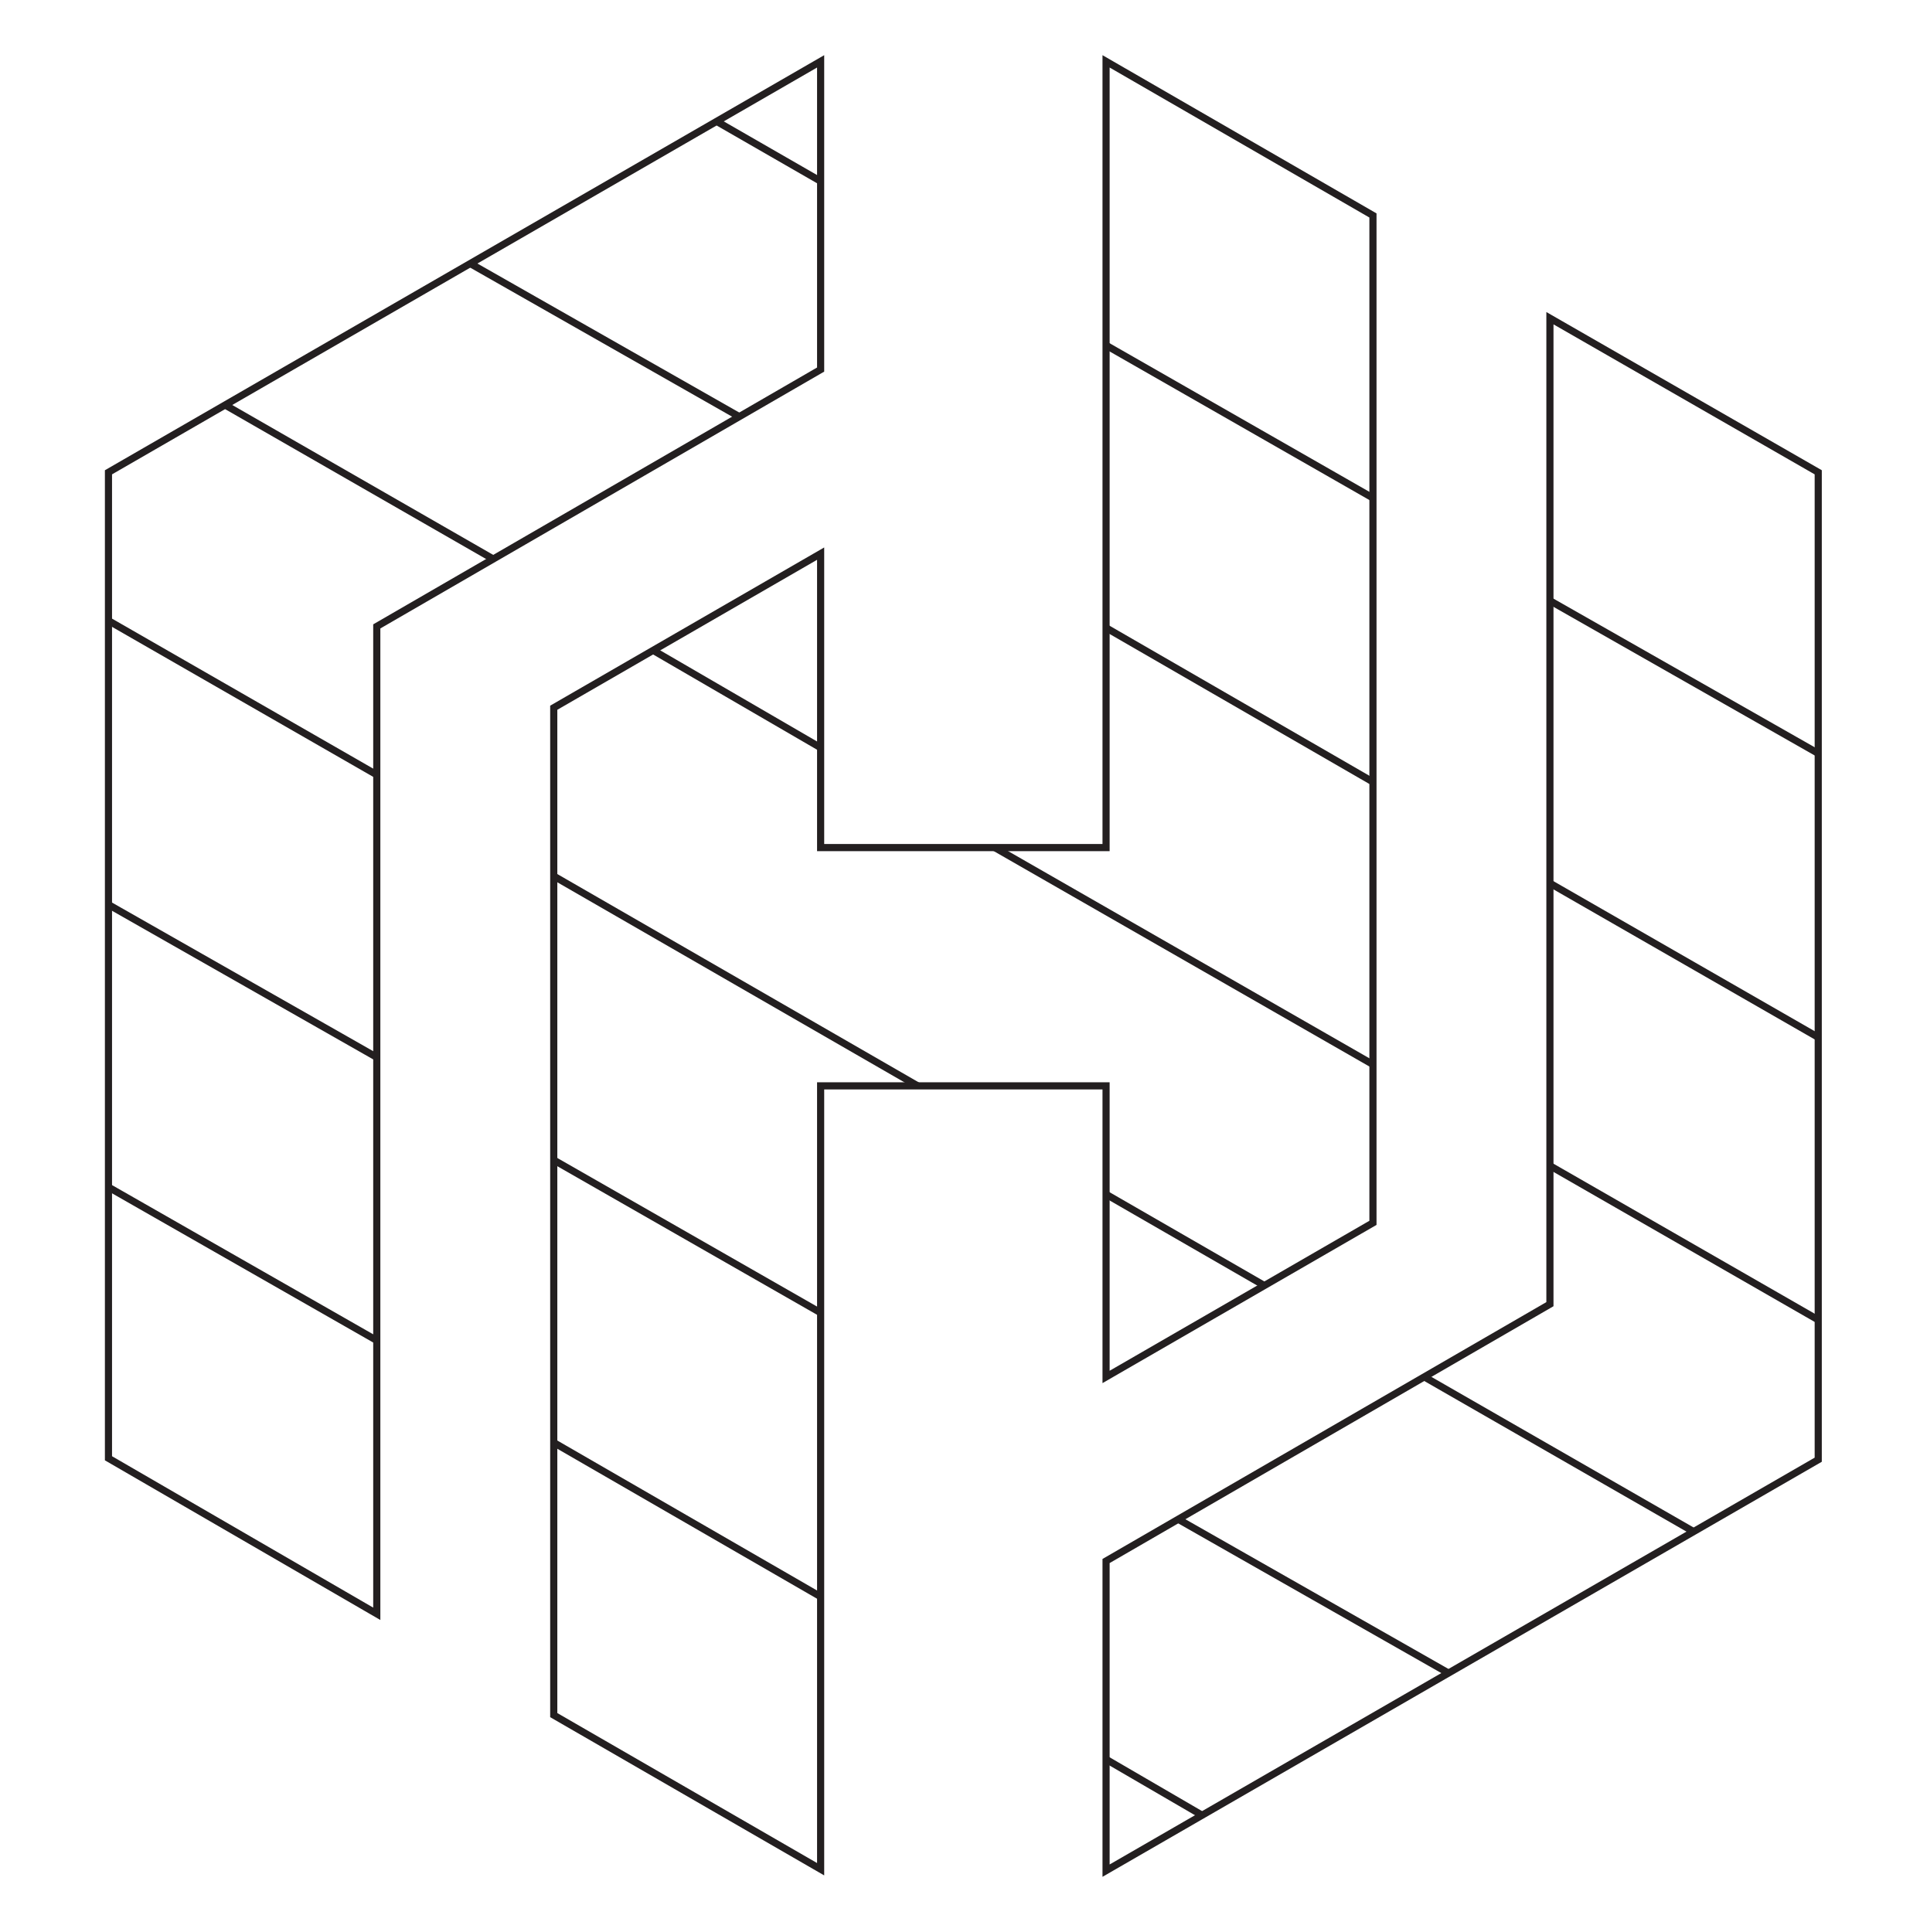
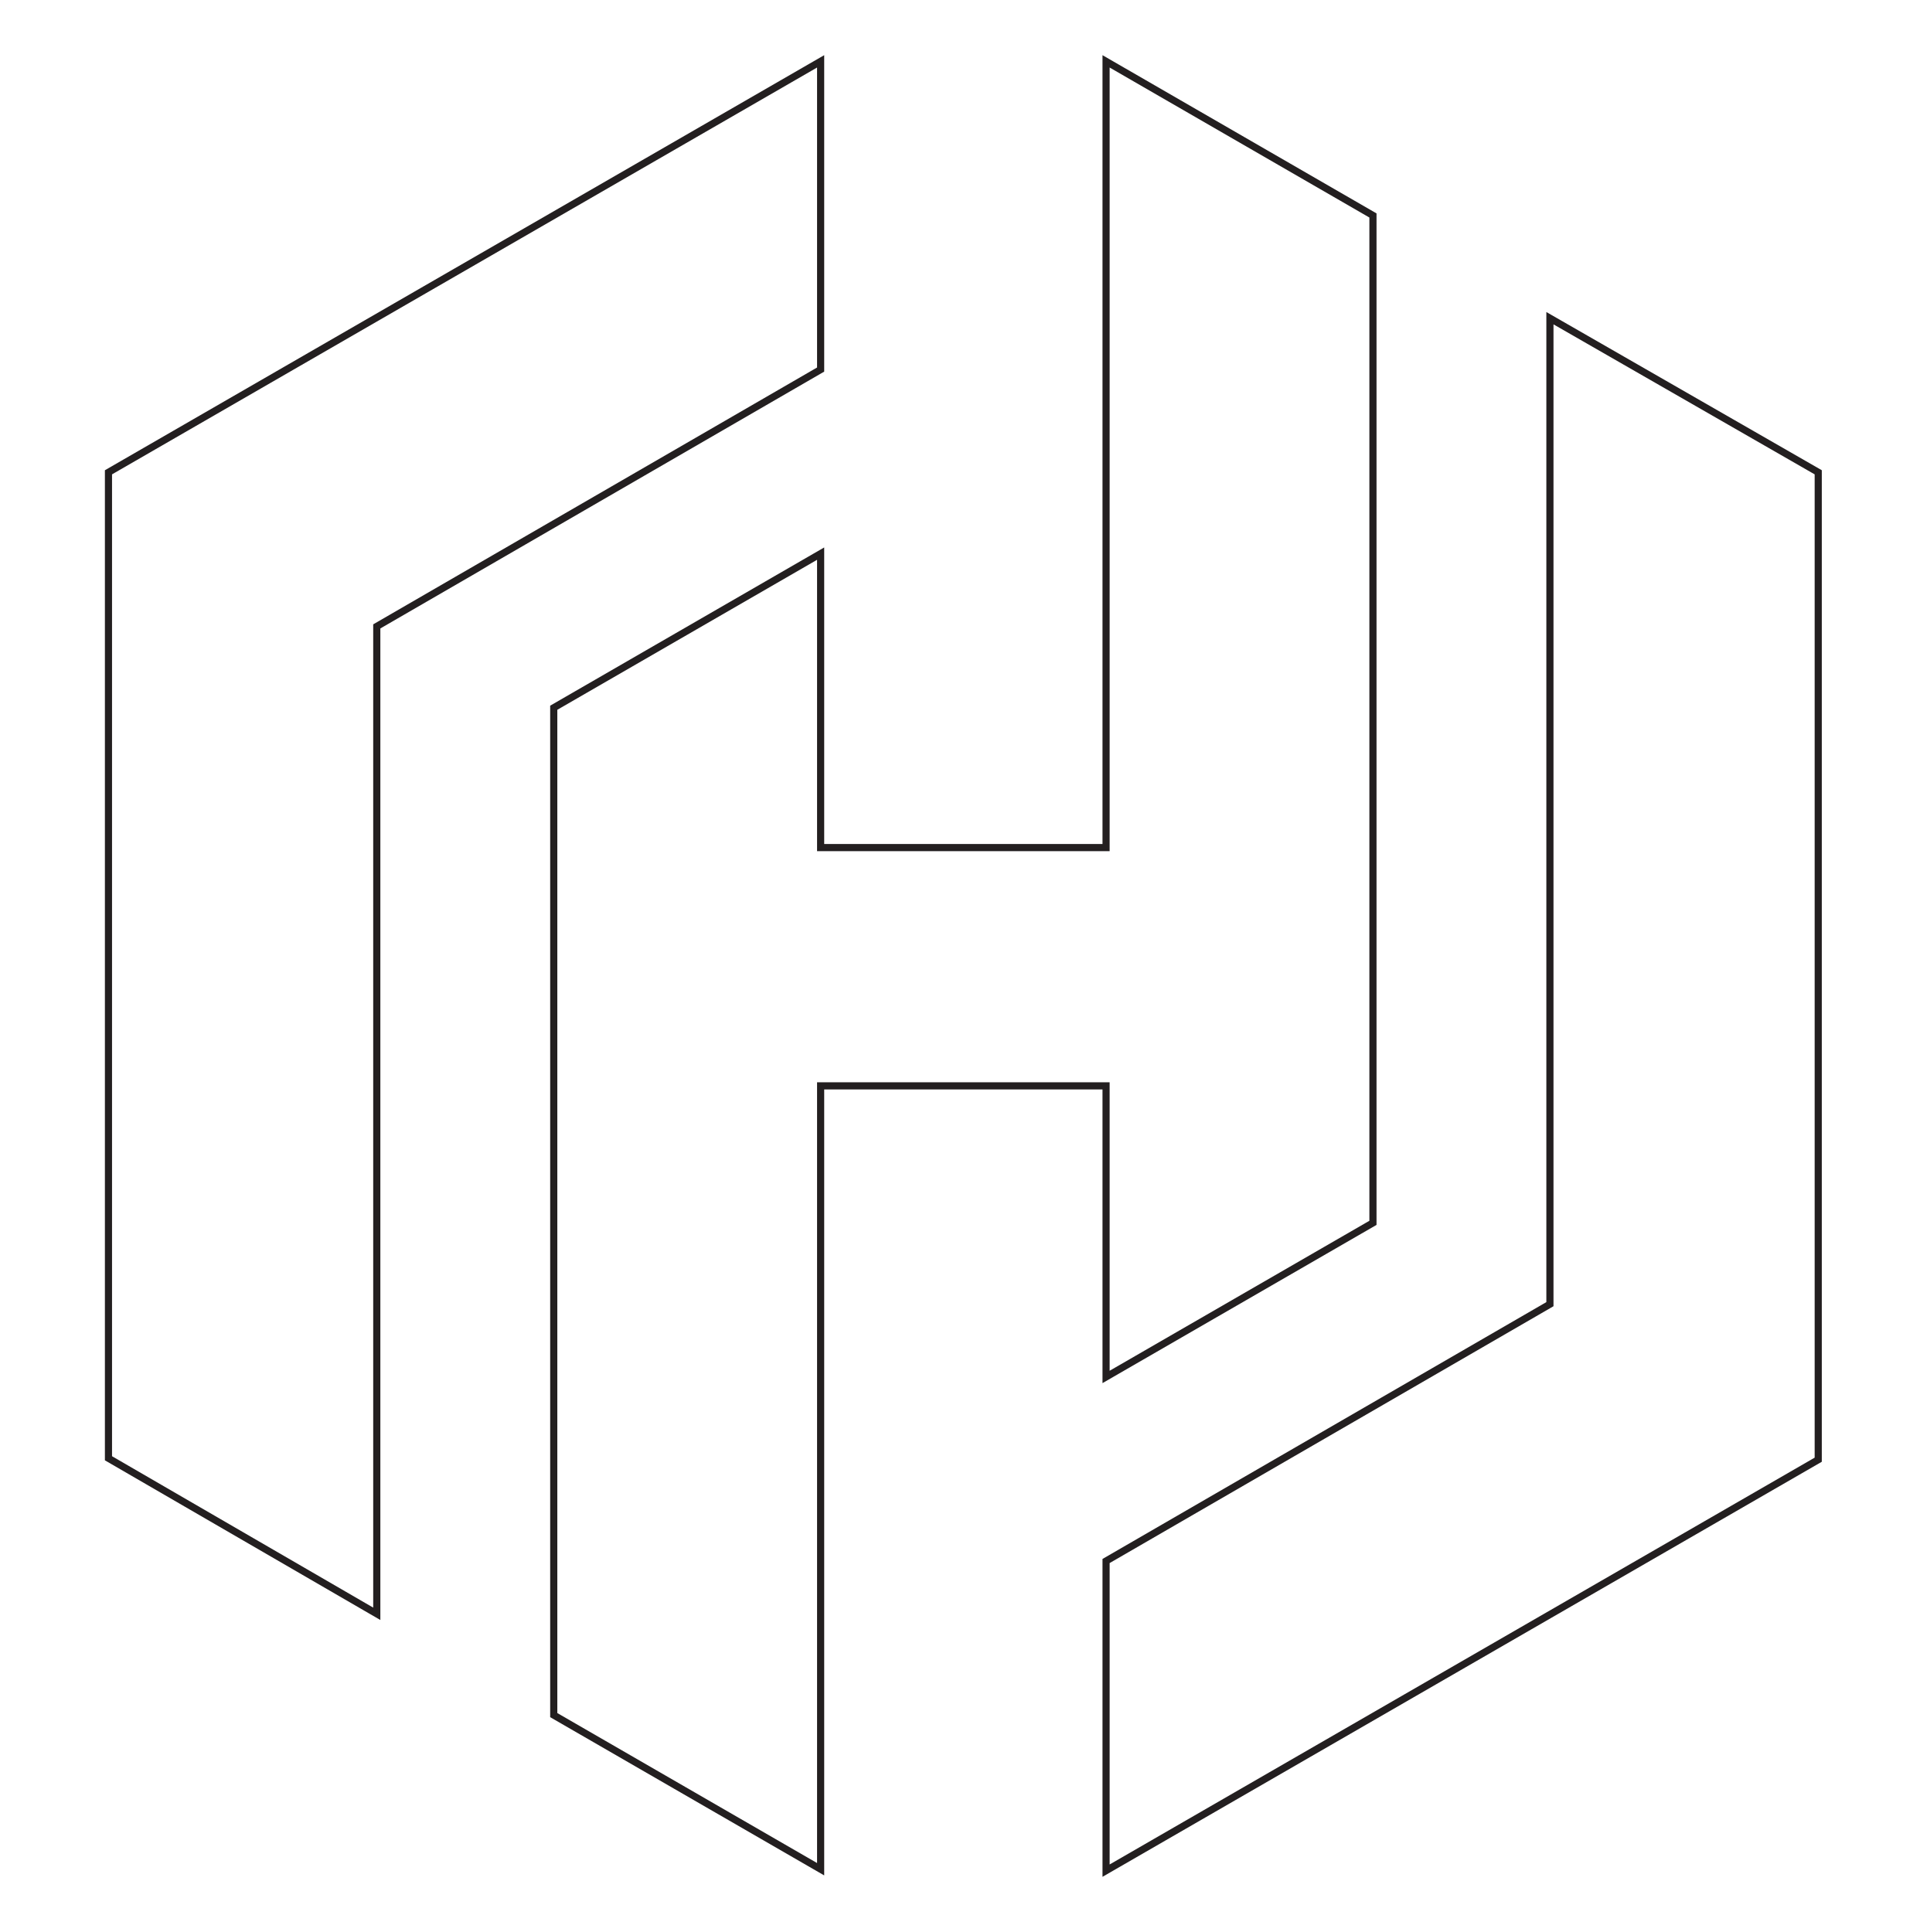
- <svg xmlns="http://www.w3.org/2000/svg" version="1.1" id="Layer_1" x="0px" y="0px" viewBox="0 0 135 135.4" style="enable-background:new 0 0 135 135.4;" xml:space="preserve">
-   <style type="text/css">
- 	.st0{fill:none;stroke:#231F20;stroke-width:0.5;stroke-miterlimit:10;}
- </style>
+ <svg xmlns="http://www.w3.org/2000/svg" version="1.1" id="Layer_1" x="0px" y="0px" viewBox="0 0 135 135.4" enable-background="new 0 0 135 135.4" xml:space="preserve">
  <g>
-     <polygon class="st0" points="57.5,4.3 7.6,33.1 7.6,33.1 7.6,102.2 26.4,113.1 26.4,43.9 57.5,25.9  " />
-     <polygon class="st0" points="77.5,4.3 77.5,59.4 57.5,59.4 57.5,38.8 38.8,49.6 38.8,120.2 57.5,131 57.5,76.1 77.5,76.1    77.5,96.5 96.2,85.7 96.2,15.1  " />
-     <polygon class="st0" points="77.5,131.1 127.4,102.3 127.4,102.2 127.4,33.1 108.6,22.3 108.6,91.4 77.5,109.4  " />
-     <line class="st0" x1="77.5" y1="123.3" x2="84.2" y2="127.2" />
-     <line class="st0" x1="38.8" y1="101.1" x2="57.5" y2="111.9" />
-     <line class="st0" x1="7.6" y1="83.2" x2="26.5" y2="94" />
-     <line class="st0" x1="82.6" y1="106.5" x2="101.4" y2="117.2" />
-     <line class="st0" x1="38.8" y1="81.3" x2="57.5" y2="92" />
-     <line class="st0" x1="7.6" y1="63.4" x2="26.4" y2="74.1" />
-     <line class="st0" x1="99.8" y1="96.5" x2="118.6" y2="107.3" />
-     <line class="st0" x1="77.5" y1="83.7" x2="88.6" y2="90.1" />
-     <line class="st0" x1="38.8" y1="61.4" x2="64.3" y2="76.1" />
-     <line class="st0" x1="7.6" y1="43.5" x2="26.4" y2="54.3" />
-     <line class="st0" x1="108.6" y1="81.7" x2="127.4" y2="92.5" />
-     <line class="st0" x1="69.7" y1="59.4" x2="96.2" y2="74.6" />
-     <line class="st0" x1="45.8" y1="45.6" x2="57.5" y2="52.4" />
-     <line class="st0" x1="15.8" y1="28.4" x2="34.6" y2="39.2" />
-     <line class="st0" x1="108.6" y1="61.9" x2="127.4" y2="72.7" />
-     <line class="st0" x1="77.5" y1="44" x2="96.2" y2="54.8" />
-     <line class="st0" x1="33" y1="18.5" x2="51.8" y2="29.2" />
-     <line class="st0" x1="108.6" y1="42.1" x2="127.4" y2="52.8" />
-     <line class="st0" x1="77.5" y1="24.2" x2="96.2" y2="34.9" />
-     <line class="st0" x1="50.2" y1="8.5" x2="57.5" y2="12.7" />
+     <polygon fill="none" stroke="#231F20" stroke-width="0.5" stroke-miterlimit="10" points="57.5,4.3 7.6,33.1 7.6,33.1 7.6,102.2    26.4,113.1 26.4,43.9 57.5,25.9  " />
+     <polygon fill="none" stroke="#231F20" stroke-width="0.5" stroke-miterlimit="10" points="77.5,4.3 77.5,59.4 57.5,59.4 57.5,38.8    38.8,49.6 38.8,120.2 57.5,131 57.5,76.1 77.5,76.1 77.5,96.5 96.2,85.7 96.2,15.1  " />
+     <polygon fill="none" stroke="#231F20" stroke-width="0.5" stroke-miterlimit="10" points="77.5,131.1 127.4,102.3 127.4,102.2    127.4,33.1 108.6,22.3 108.6,91.4 77.5,109.4  " />
  </g>
</svg>
